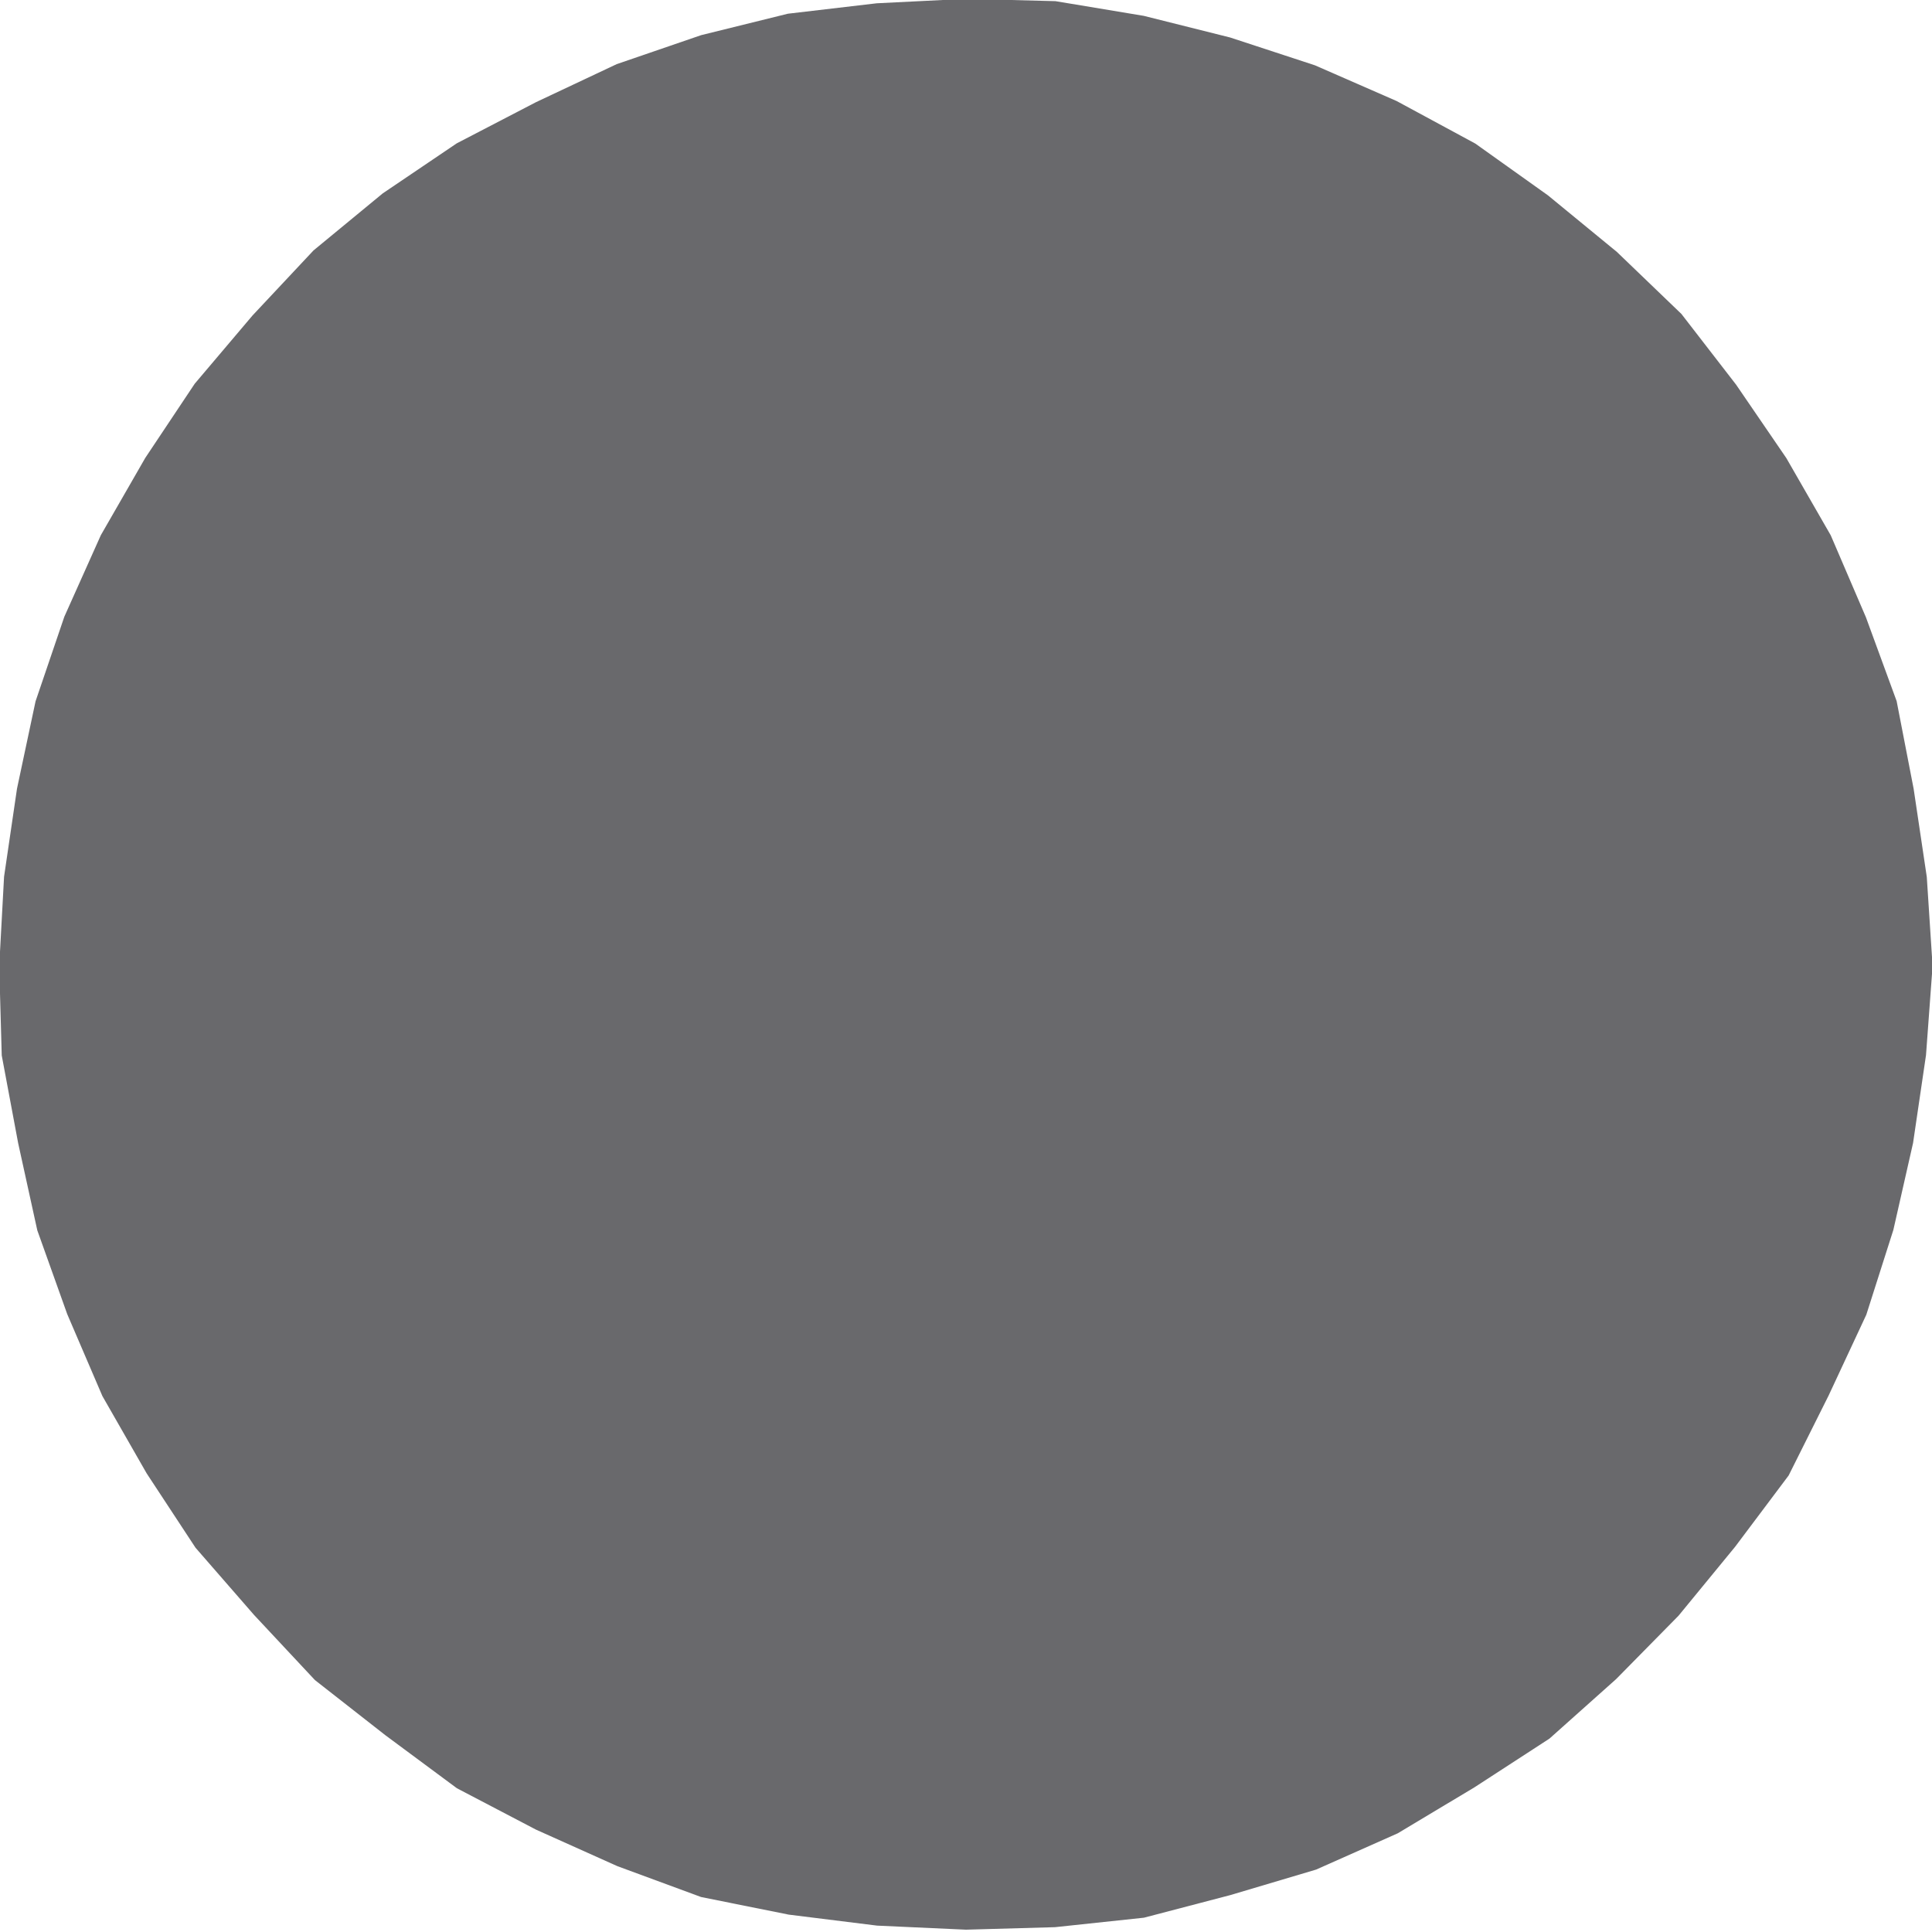
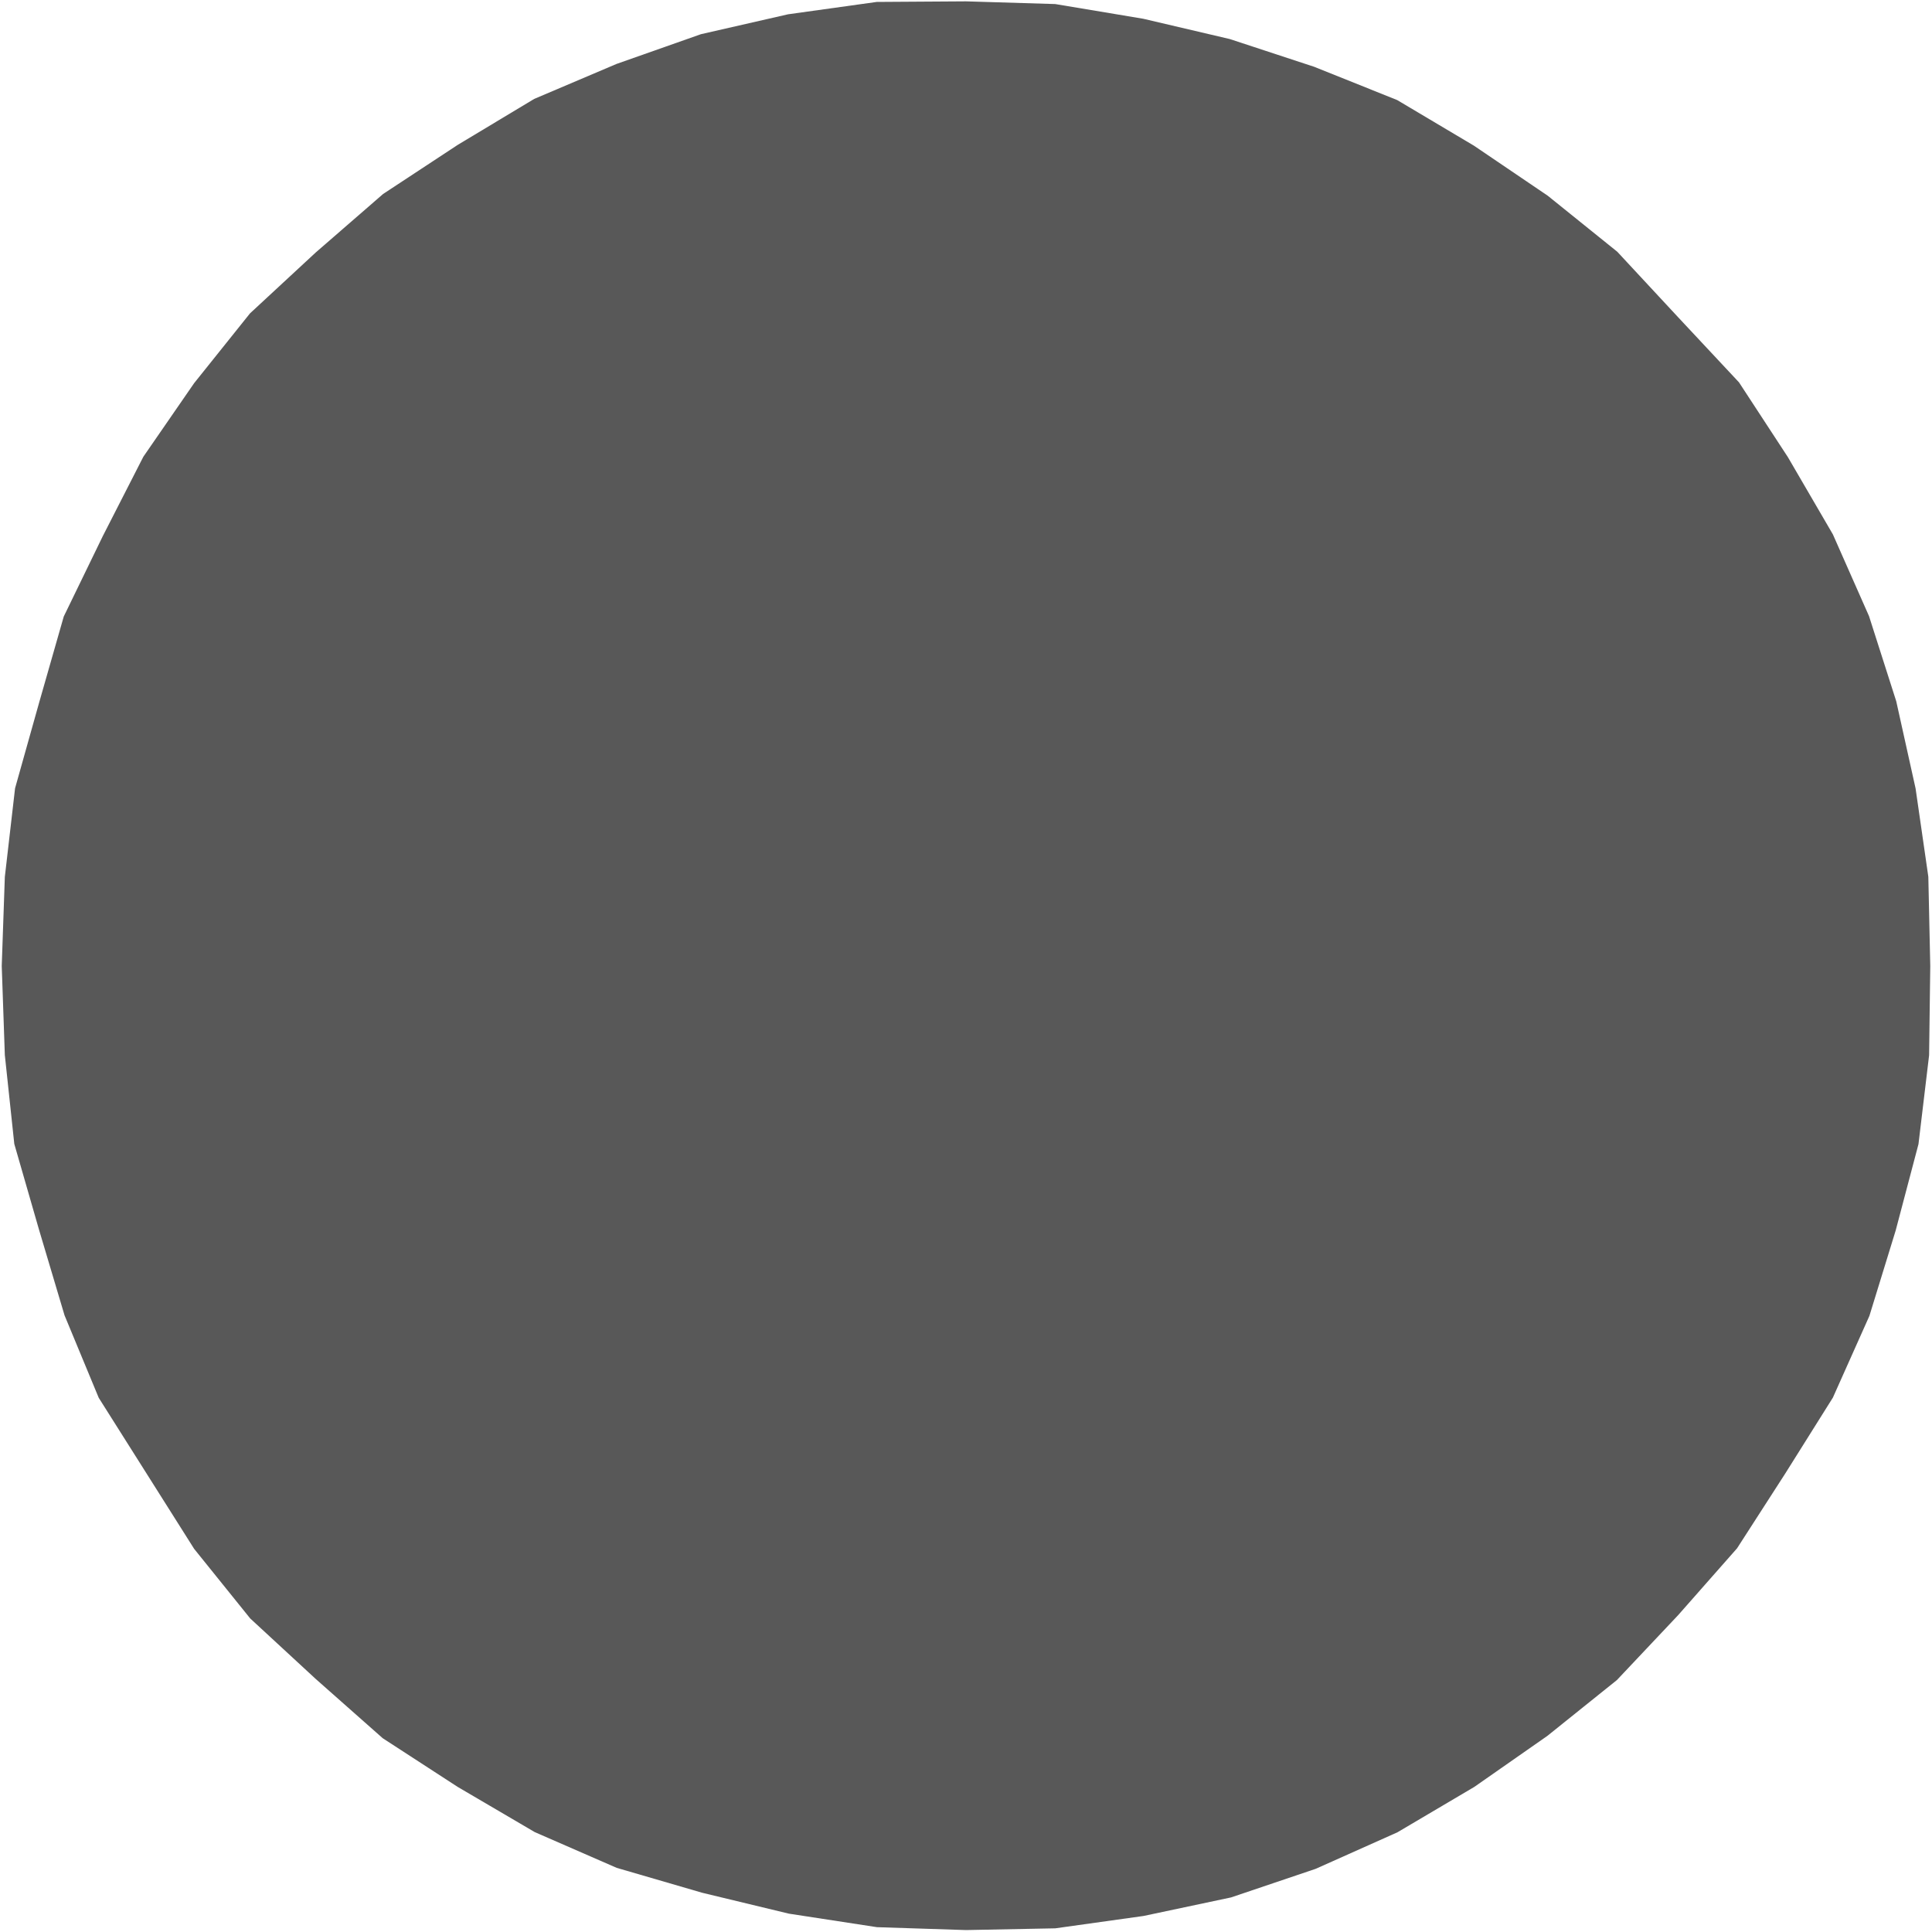
<svg xmlns="http://www.w3.org/2000/svg" id="Layer_1" data-name="Layer 1" viewBox="0 0 100 100">
  <defs>
-     <style>.cls-1{fill:#69696c;}</style>
+     <style>.cls-1{fill:#585858;}</style>
  </defs>
-   <polygon class="cls-1" points="100.03 50 99.69 54.61 99.02 59.16 98 63.66 96.6 68.05 94.65 72.23 92.58 76.37 89.81 80.06 86.88 83.63 83.65 86.91 80.2 89.99 76.32 92.51 72.35 94.89 68.12 96.77 63.68 98.09 59.21 99.26 54.61 99.75 50 99.88 45.4 99.67 40.82 99.1 36.29 98.19 31.95 96.59 27.74 94.7 23.65 92.56 19.94 89.81 16.3 86.96 13.15 83.59 10.12 80.11 7.59 76.26 5.3 72.26 3.48 68.02 1.93 63.68 0.94 59.17 0.09 54.63 -0.04 50 0.21 45.38 0.88 40.82 1.84 36.3 3.33 31.92 5.22 27.7 7.52 23.7 10.08 19.86 13.07 16.33 16.23 12.96 19.81 10.01 23.64 7.42 27.74 5.29 31.92 3.32 36.29 1.82 40.78 0.71 45.38 0.17 50 -0.06 54.63 0.06 59.2 0.82 63.67 1.94 68.06 3.38 72.29 5.23 76.36 7.43 80.12 10.11 83.69 13.04 87.03 16.25 89.86 19.91 92.46 23.71 94.76 27.71 96.58 31.95 98.17 36.29 99.05 40.83 99.73 45.39 100.03 50" />
+   <polygon class="cls-1" points="99.91 50 99.85 54.62 99.3 59.22 98.12 63.69 96.76 68.11 94.87 72.34 92.41 76.26 89.91 80.14 86.86 83.6 83.69 86.96 80.09 89.85 76.31 92.49 72.33 94.84 68.1 96.73 63.72 98.21 59.19 99.17 54.62 99.81 50 99.9 45.39 99.75 40.83 99.05 36.35 97.97 31.92 96.68 27.68 94.83 23.69 92.49 19.81 89.97 16.35 86.91 12.95 83.77 10.05 80.17 7.58 76.26 5.11 72.35 3.34 68.08 2.02 63.65 0.74 59.21 0.25 54.61 0.09 50 0.25 45.39 0.78 40.8 2.03 36.35 3.3 31.91 5.32 27.75 7.42 23.64 10.05 19.83 12.94 16.22 16.34 13.07 19.83 10.04 23.69 7.5 27.65 5.12 31.91 3.31 36.28 1.77 40.79 0.74 45.38 0.1 50 0.07 54.62 0.21 59.17 0.97 63.65 2.02 68.03 3.46 72.32 5.18 76.29 7.54 80.11 10.13 83.71 13.03 86.85 16.41 90.01 19.79 92.54 23.66 94.87 27.66 96.74 31.89 98.15 36.3 99.15 40.81 99.81 45.38 99.91 50" />
</svg>
